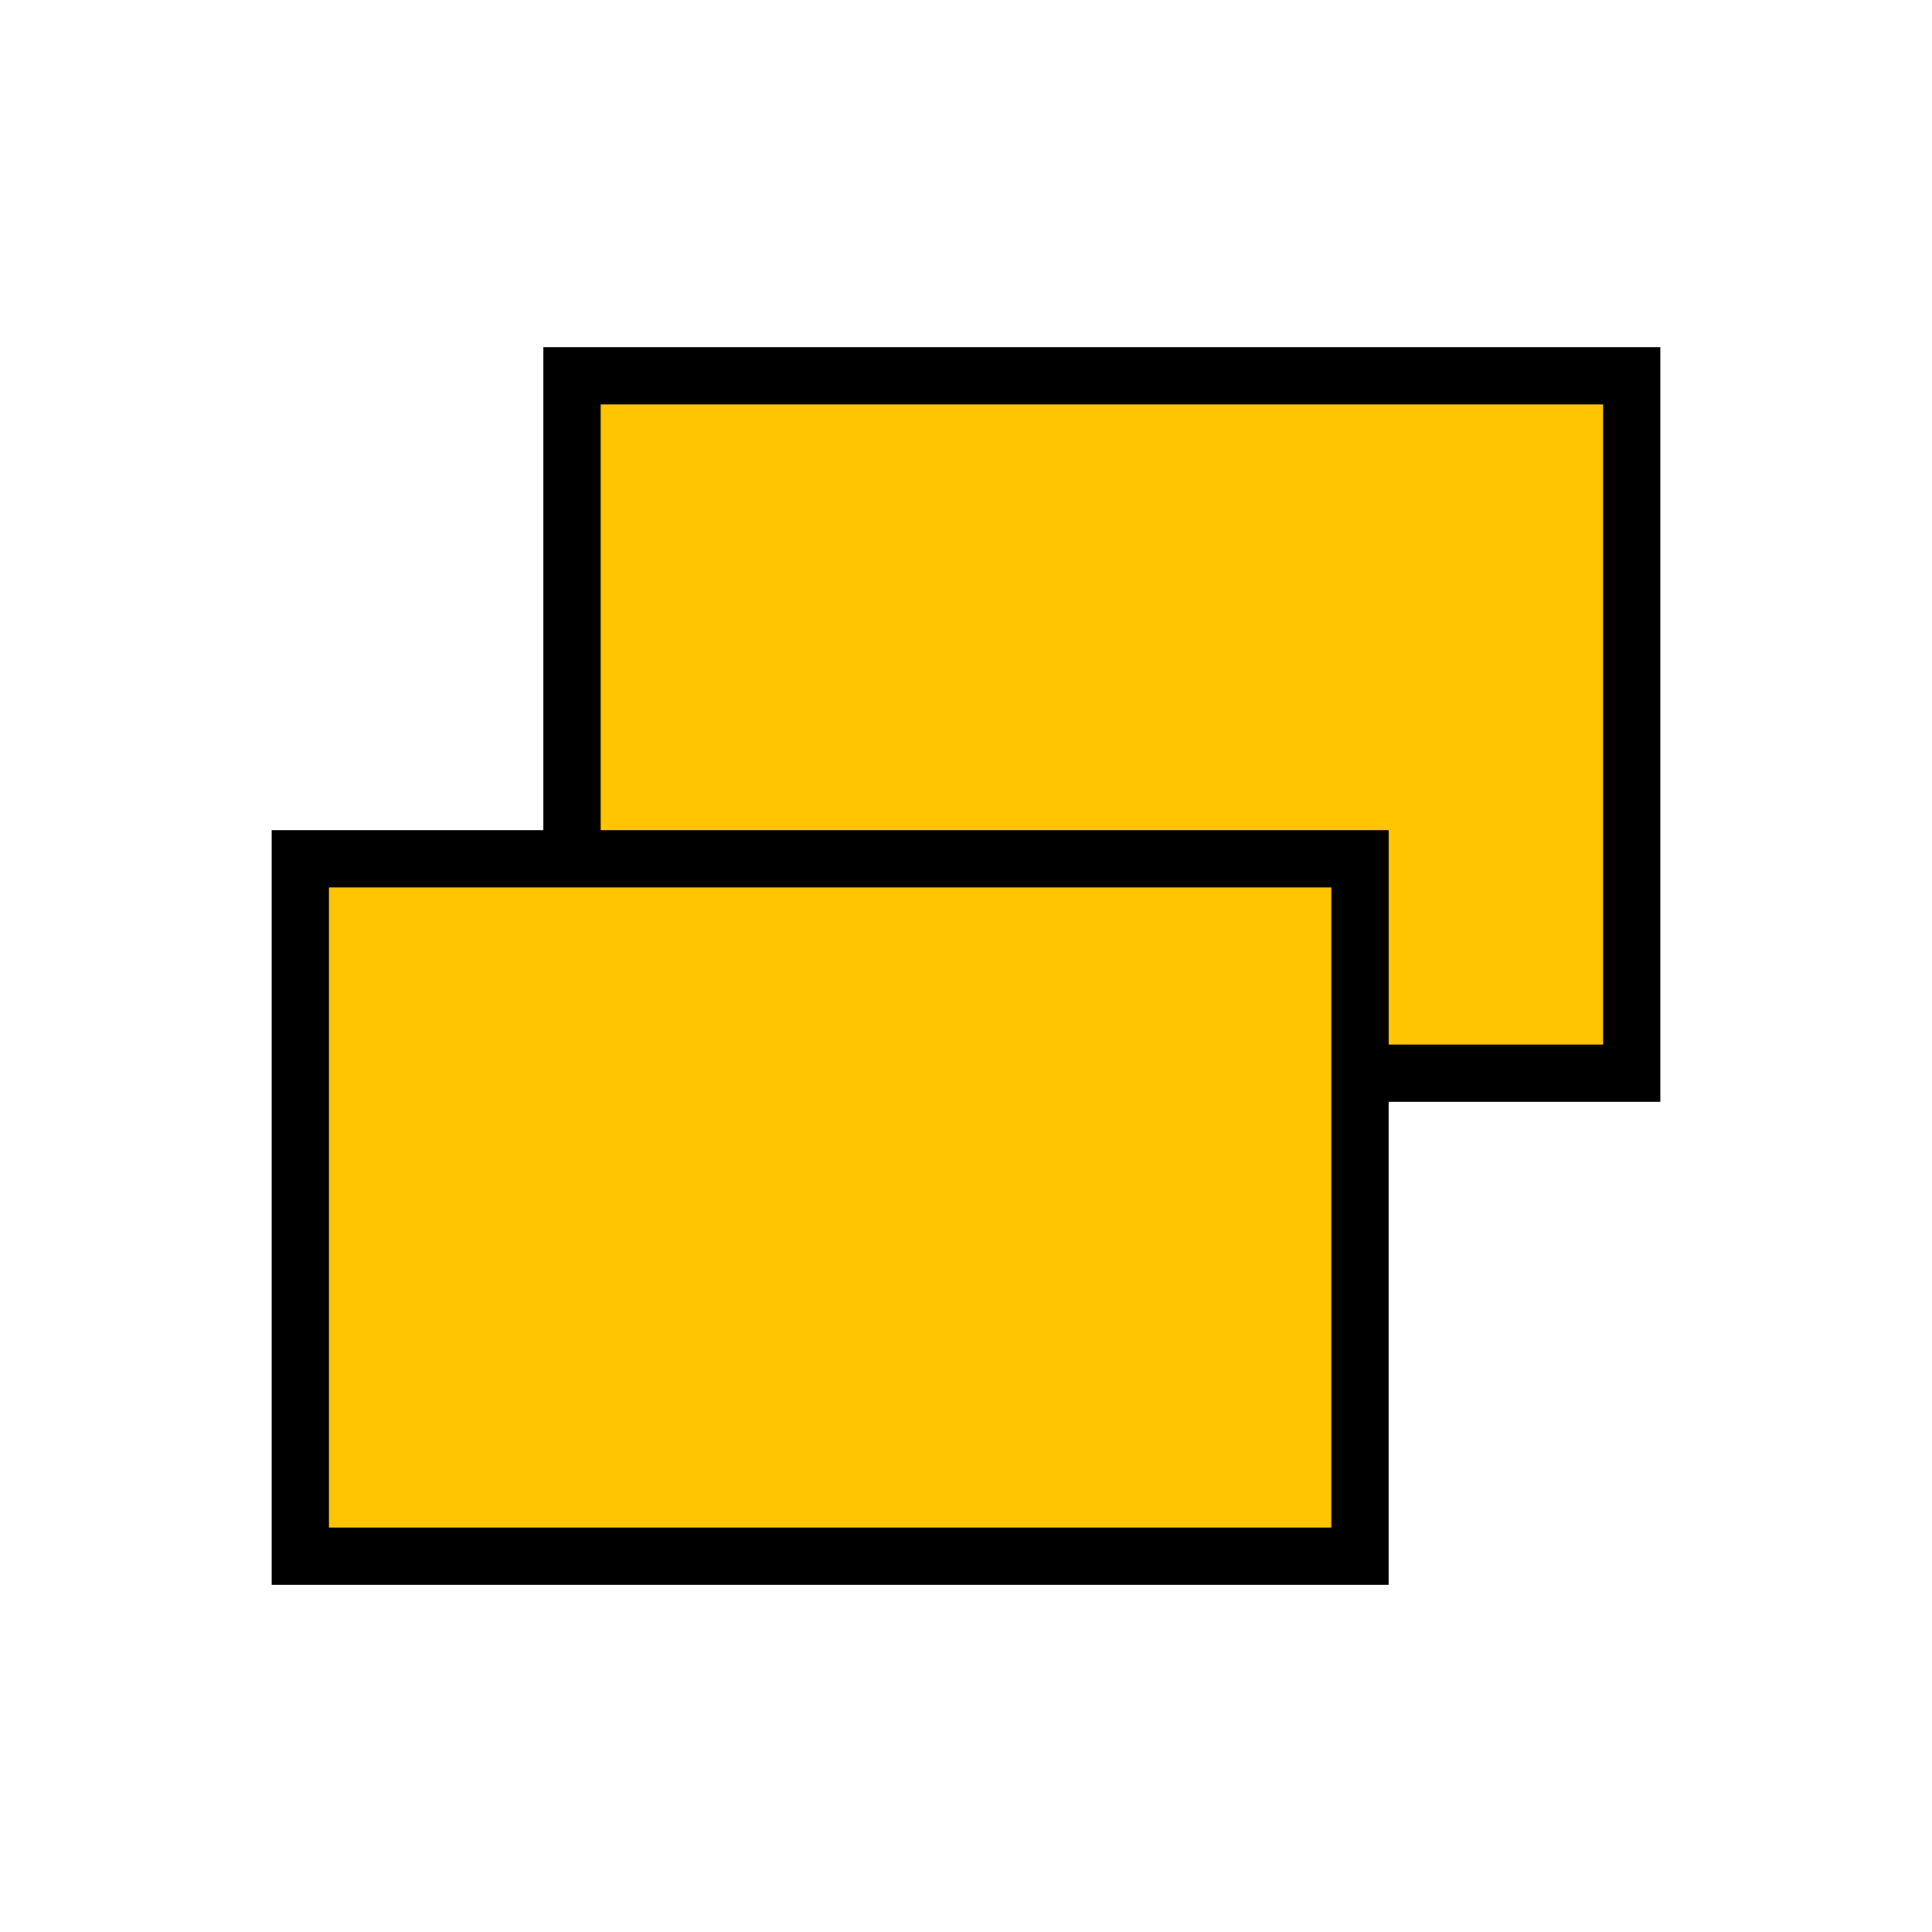
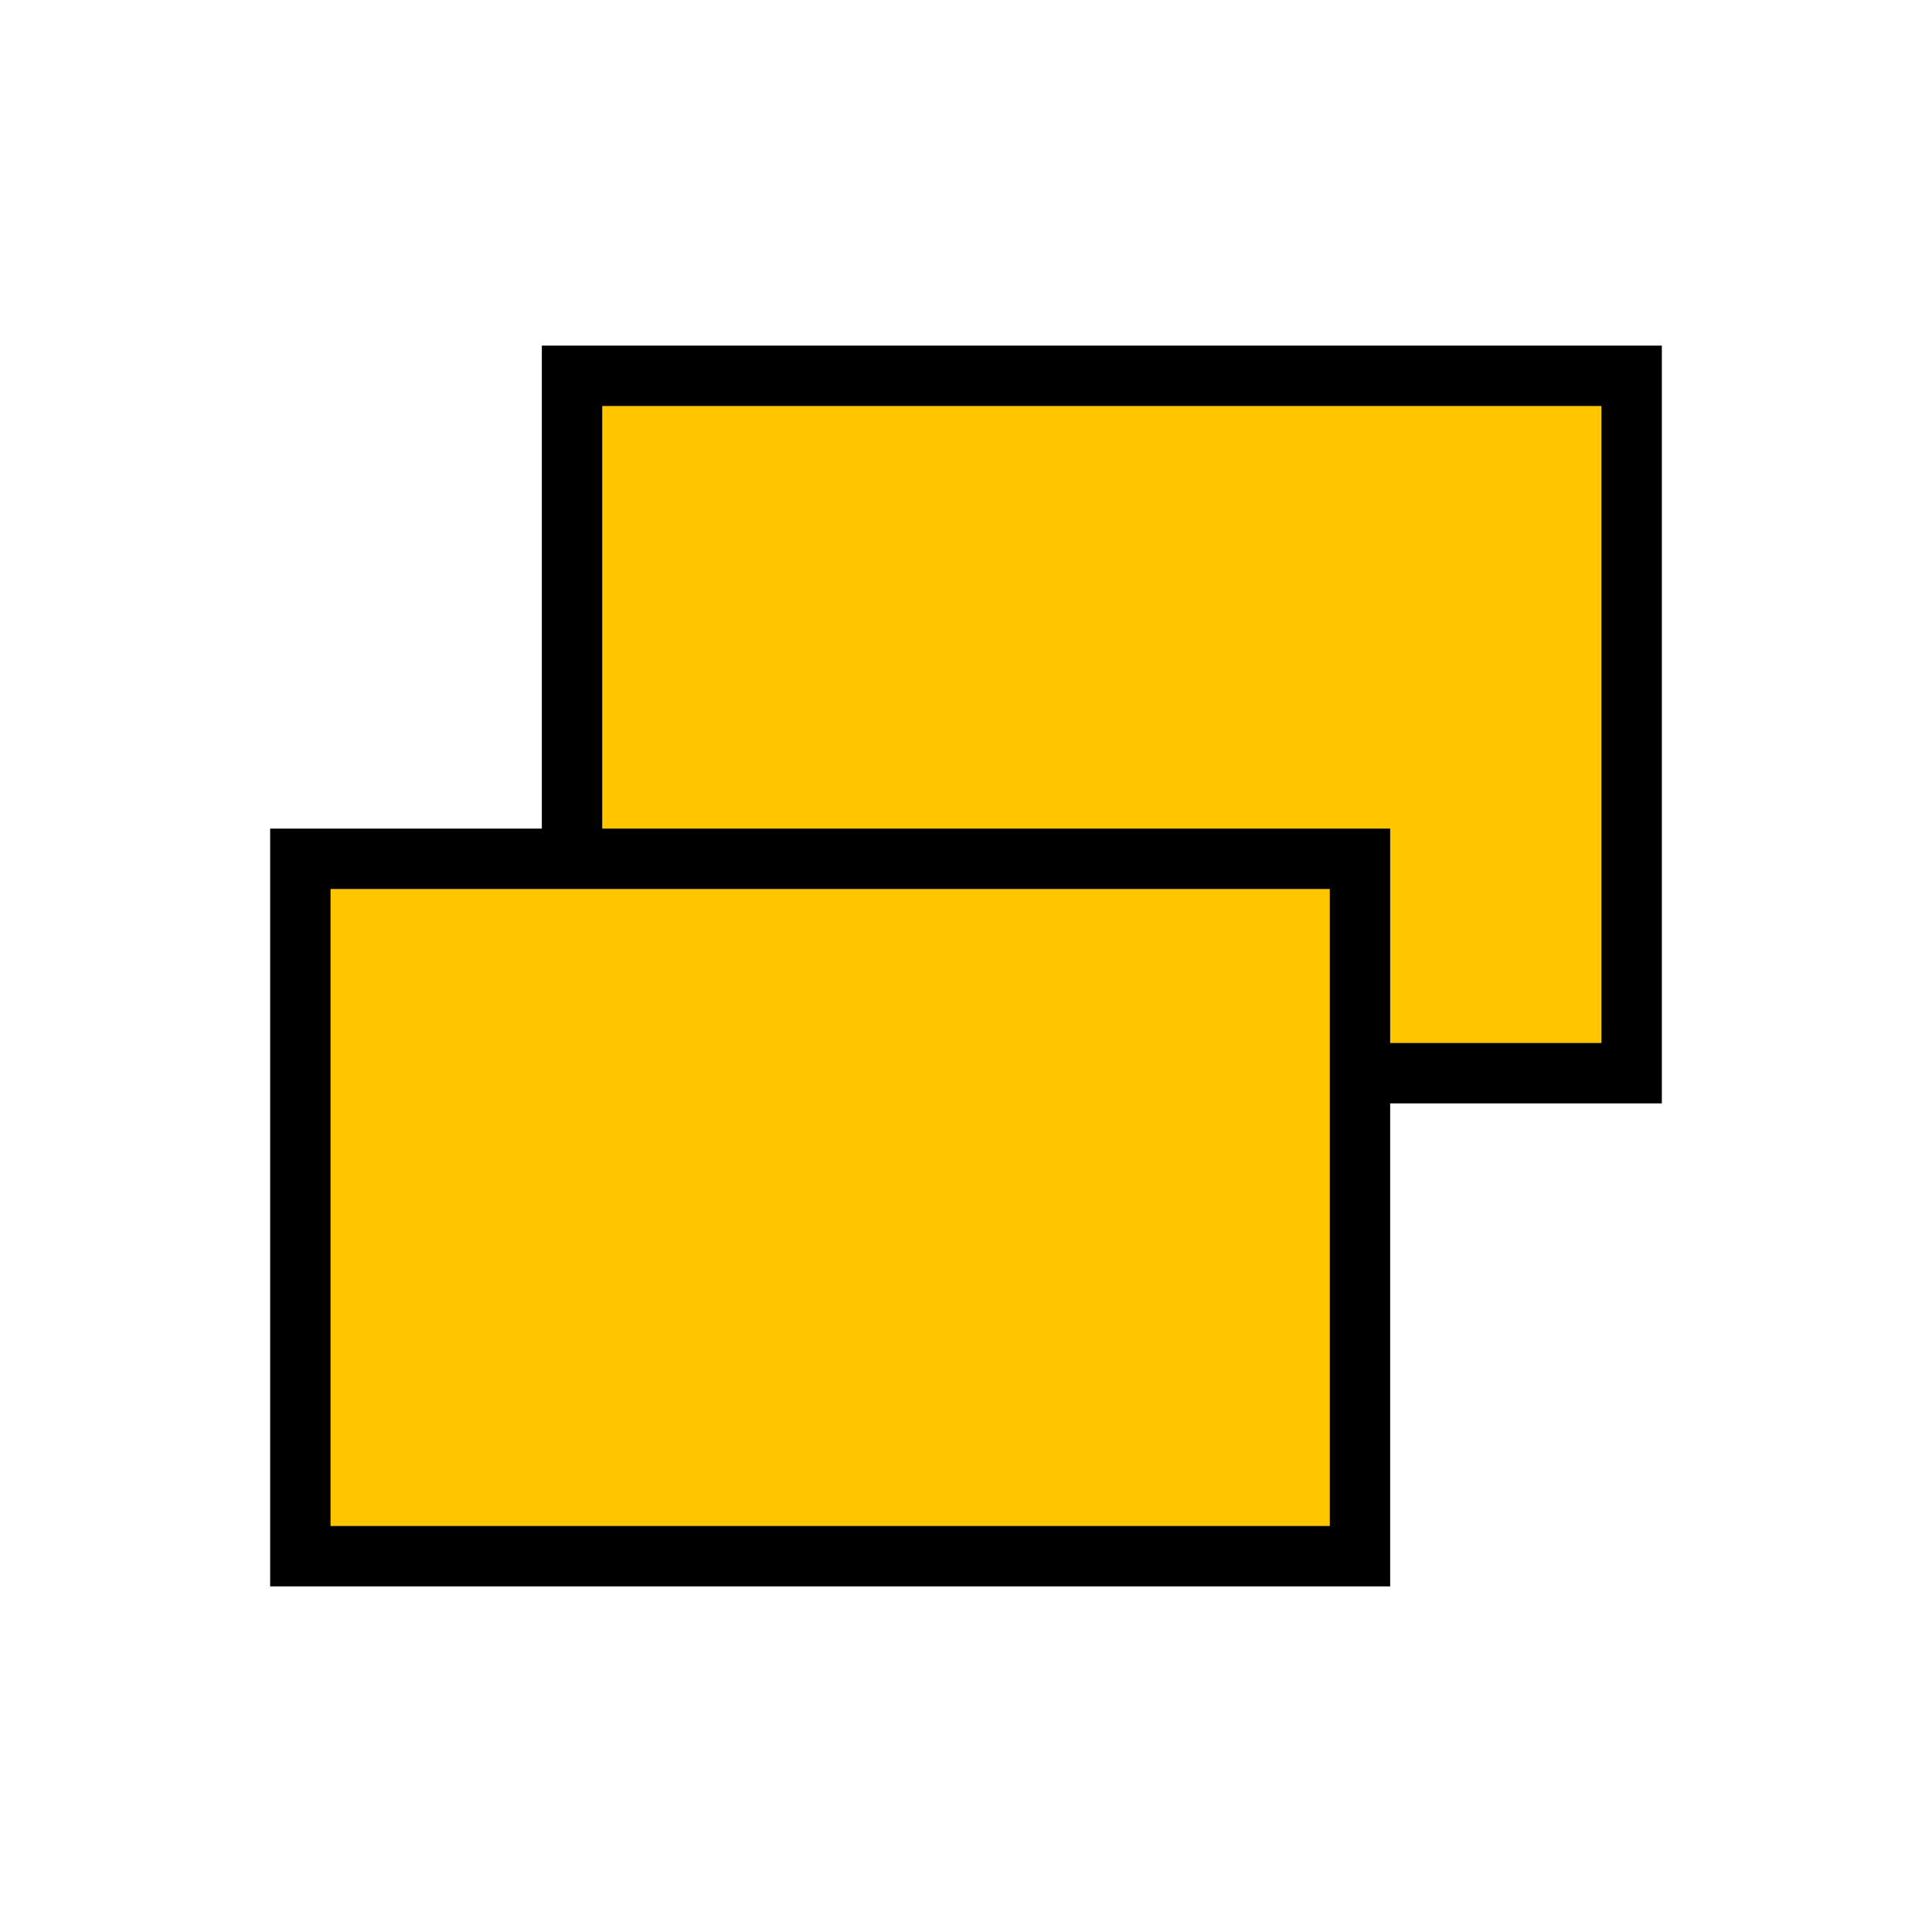
<svg xmlns="http://www.w3.org/2000/svg" width="256" height="256" viewBox="0 0 256 256" id="svg4186" version="1.1">
  <defs id="defs4188" />
  <g id="layer1" transform="translate(0,-796.3622)">
-     <rect style="opacity:1;fill:#ffc600;fill-opacity:1;fill-rule:evenodd;stroke:#000000;stroke-width:7.592;stroke-miterlimit:4;stroke-dasharray:none;stroke-opacity:1" id="rect815" width="140.408" height="92.408" x="75.796" y="846.158" rx="3.4904636e-17" />
-     <rect style="opacity:1;fill:#ffc600;fill-opacity:1;fill-rule:evenodd;stroke:#000000;stroke-width:7.592;stroke-miterlimit:4;stroke-dasharray:none;stroke-opacity:1" id="rect815-3" width="140.408" height="92.408" x="39.796" y="910.158" rx="3.4904636e-17" />
+     <rect style="opacity:1;fill:#ffc600;fill-opacity:1;fill-rule:evenodd;stroke:#000000;stroke-width:8;stroke-miterlimit:4;stroke-dasharray:none;stroke-opacity:1" id="rect815" width="140.408" height="92.408" x="75.796" y="846.158" rx="3.4904636e-17" />
+     <rect style="opacity:1;fill:#ffc600;fill-opacity:1;fill-rule:evenodd;stroke:#000000;stroke-width:8;stroke-miterlimit:4;stroke-dasharray:none;stroke-opacity:1" id="rect815-3" width="140.408" height="92.408" x="39.796" y="910.158" rx="3.4904636e-17" />
  </g>
  <g id="layer2" />
</svg>
